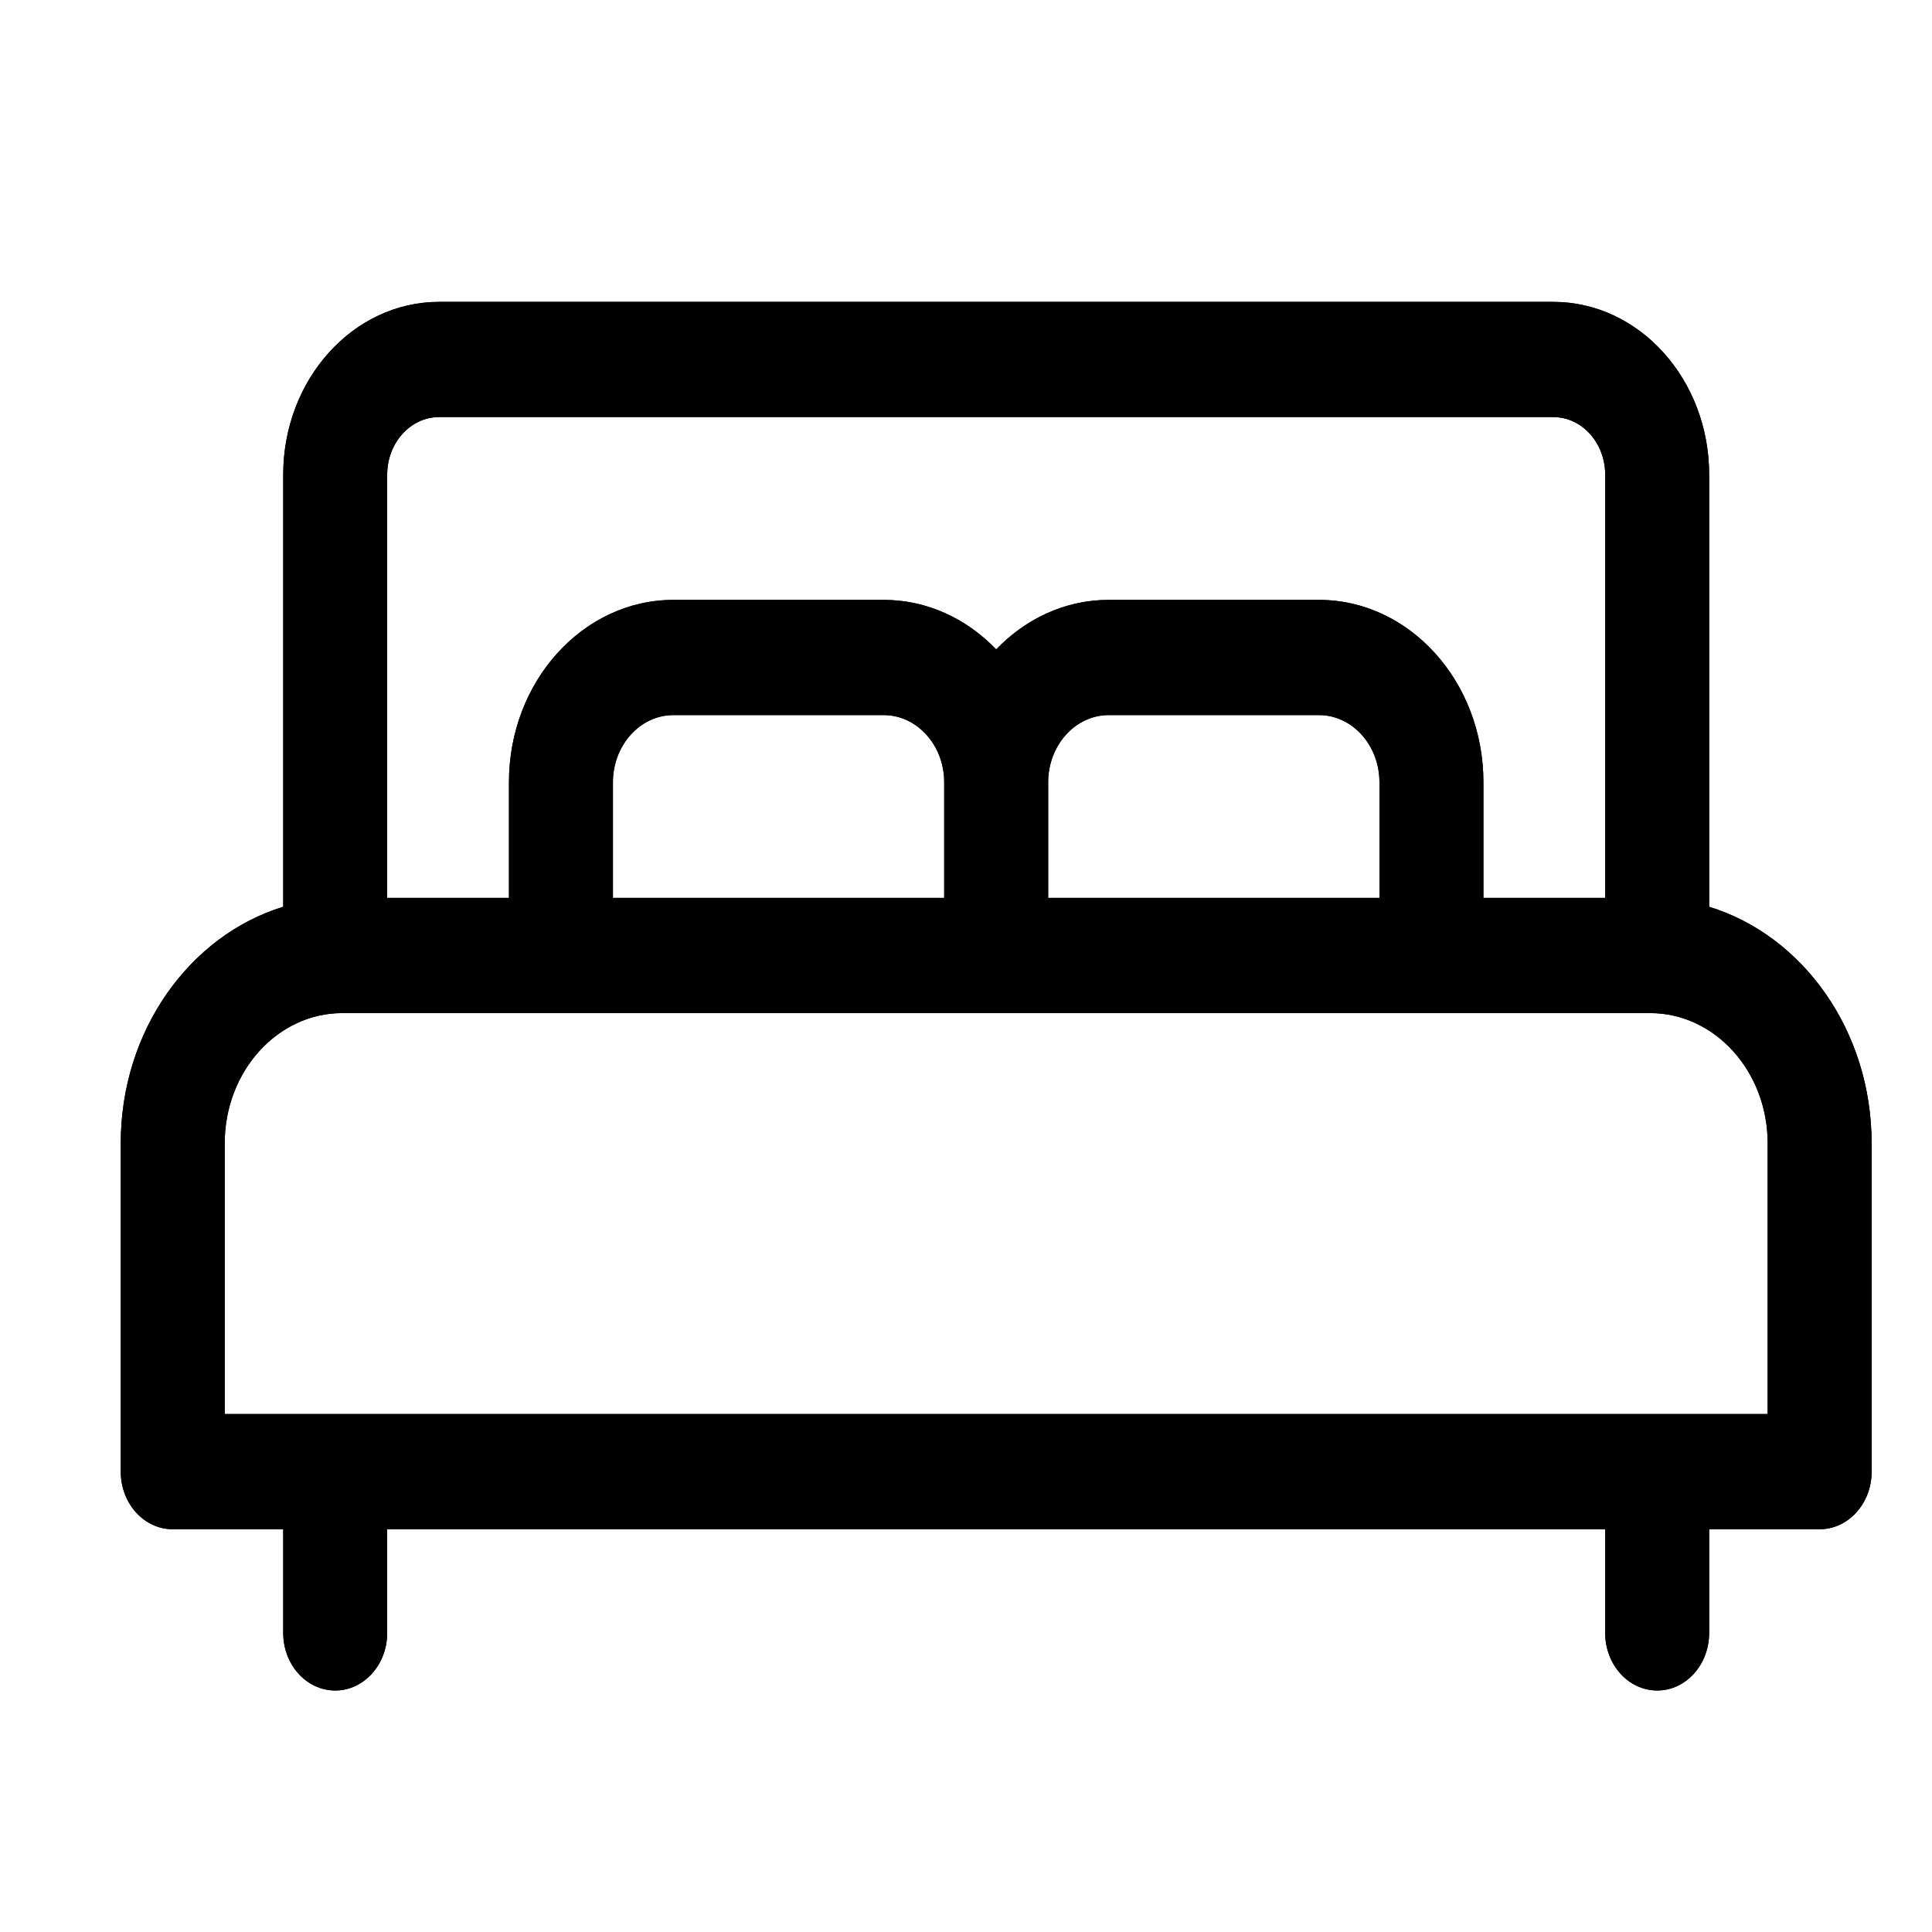
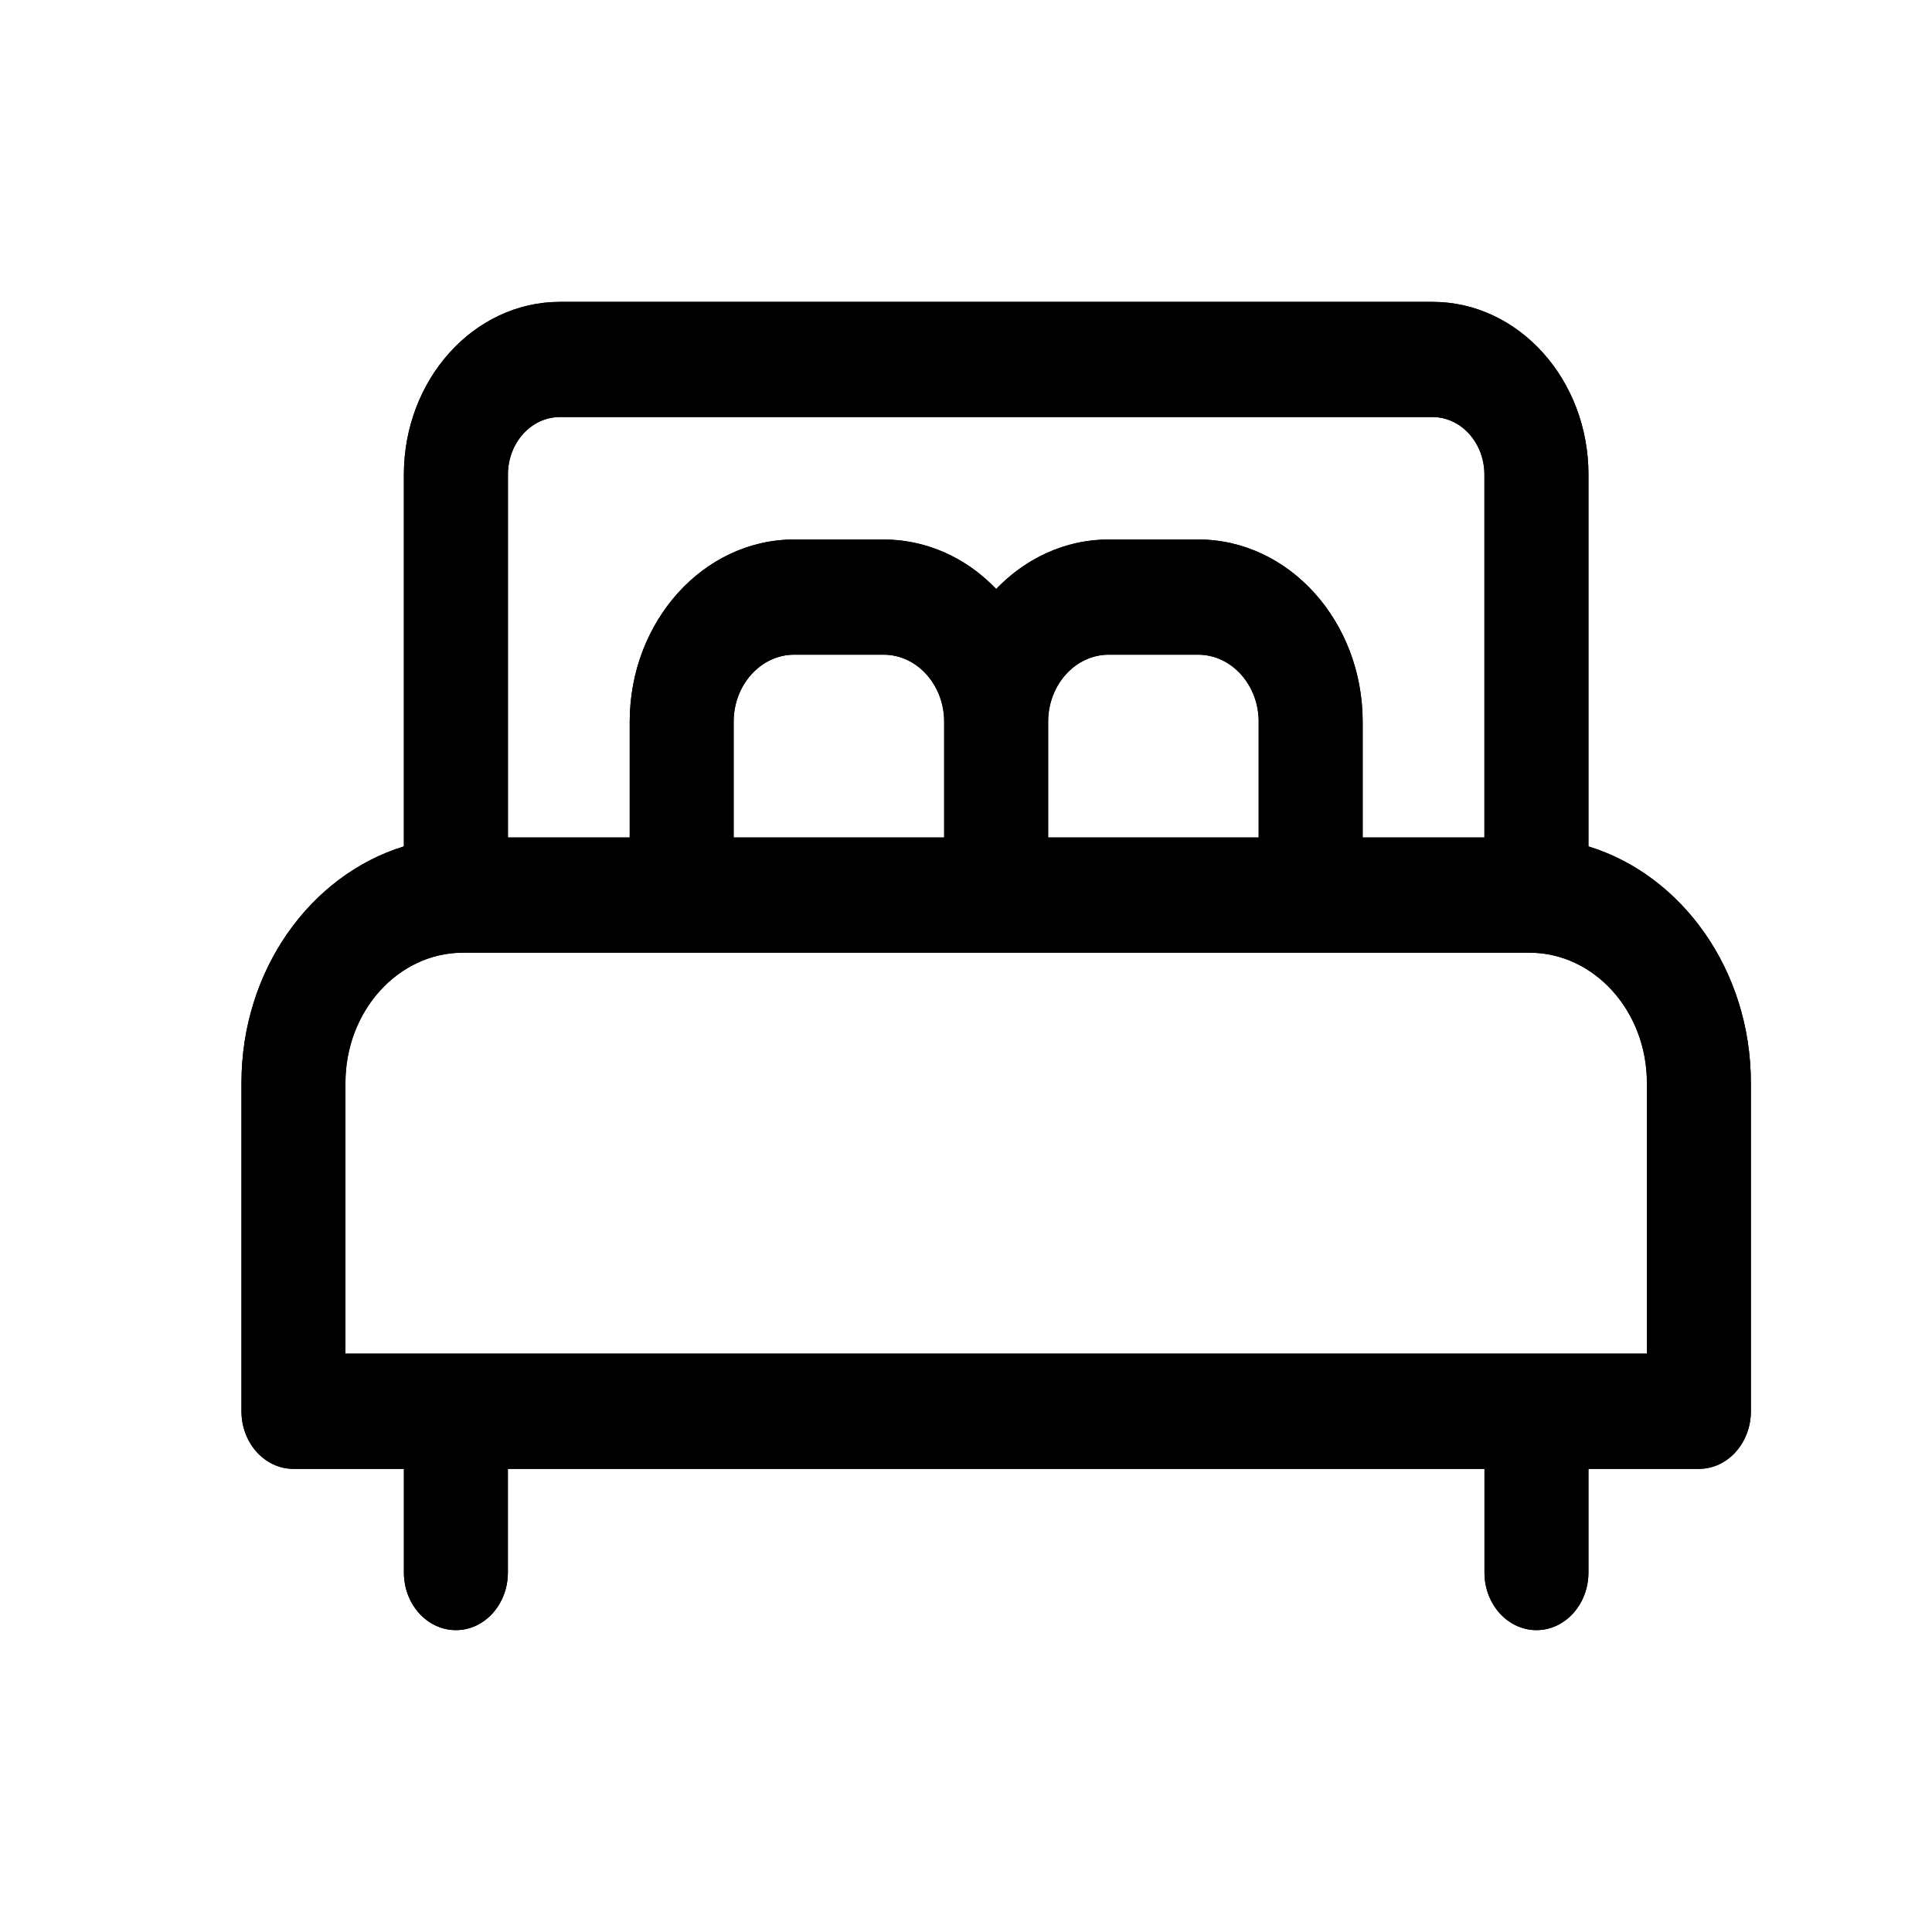
<svg xmlns="http://www.w3.org/2000/svg" viewBox="0 0 32 32">
-   <path d="M28.309 15.019V7.862C28.309 6.284 27.151 5 25.727 5H7.273C5.849 5 4.691 6.284 4.691 7.862V15.019C3.141 15.495 2 17.07 2 18.937V24.375C2 24.902 2.385 25.329 2.861 25.329H4.691V27.046C4.691 27.573 5.076 28 5.552 28C6.027 28 6.413 27.573 6.413 27.046V25.329H26.587V27.046C26.587 27.573 26.973 28 27.448 28C27.924 28 28.309 27.573 28.309 27.046V25.329H30.139C30.614 25.329 31 24.902 31 24.375V18.937C31 17.07 29.859 15.495 28.309 15.019ZM6.413 7.862C6.413 7.336 6.798 6.908 7.273 6.908H25.727C26.202 6.908 26.587 7.336 26.587 7.862V14.872H24.57V12.956C24.57 11.291 23.348 9.936 21.845 9.936H18.364C17.644 9.936 16.988 10.248 16.5 10.756C16.012 10.248 15.356 9.936 14.636 9.936H11.155C9.652 9.936 8.43 11.291 8.43 12.956V14.872H6.413V7.862ZM22.848 12.956V14.872H17.361V12.956C17.361 12.343 17.811 11.844 18.364 11.844H21.845C22.398 11.844 22.848 12.343 22.848 12.956ZM15.639 12.956V14.872H10.152V12.956C10.152 12.343 10.602 11.844 11.155 11.844H14.636C15.189 11.844 15.639 12.343 15.639 12.956ZM29.278 23.421H3.722V18.937C3.722 17.747 4.595 16.78 5.668 16.78H27.332C28.405 16.78 29.278 17.747 29.278 18.937V23.421Z" />
-   <path fill-rule="evenodd" clip-rule="evenodd" d="M16.331 10.594C15.866 10.183 15.276 9.936 14.636 9.936H11.155C9.652 9.936 8.43 11.291 8.43 12.956V14.872H6.413V7.862C6.413 7.336 6.798 6.908 7.273 6.908H25.727C26.202 6.908 26.587 7.336 26.587 7.862V14.872H24.57V12.956C24.57 11.291 23.348 9.936 21.845 9.936H18.364C17.724 9.936 17.134 10.182 16.669 10.594C16.61 10.646 16.554 10.7 16.5 10.756C16.446 10.7 16.39 10.646 16.331 10.594ZM28.309 7.862V15.019C29.859 15.495 31 17.07 31 18.937V24.375C31 24.902 30.614 25.329 30.139 25.329H28.309V27.046C28.309 27.573 27.924 28 27.448 28C26.973 28 26.587 27.573 26.587 27.046V25.329H6.413V27.046C6.413 27.573 6.027 28 5.552 28C5.076 28 4.691 27.573 4.691 27.046V25.329H2.861C2.385 25.329 2 24.902 2 24.375V18.937C2 17.07 3.141 15.495 4.691 15.019V7.862C4.691 6.284 5.849 5 7.273 5H25.727C27.151 5 28.309 6.284 28.309 7.862ZM22.848 12.956C22.848 12.343 22.398 11.844 21.845 11.844H18.364C17.811 11.844 17.361 12.343 17.361 12.956V14.872H22.848V12.956ZM15.639 12.956C15.639 12.343 15.189 11.844 14.636 11.844H11.155C10.602 11.844 10.152 12.343 10.152 12.956V14.872H15.639V12.956ZM29.278 23.421V18.937C29.278 17.747 28.405 16.78 27.332 16.78H5.668C4.595 16.78 3.722 17.747 3.722 18.937V23.421H29.278Z" />
+   <path d="M26.31 14.02V7.861C26.31 6.284 25.15 5 23.726 5H9.273C7.849 5 6.69 6.284 6.69 7.862v6.157C5.14 14.495 4 16.07 4 17.937v5.438c0 .527.386.954.86.954h1.83v1.717c0 .527.386.954.862.954.475 0 .86-.427.86-.954v-1.717h16.175v1.717c0 .527.386.954.861.954.476 0 .861-.427.861-.954v-1.717h1.83c.476 0 .861-.427.861-.954v-5.438c0-1.867-1.141-3.442-2.69-3.918zM8.412 7.861c0-.526.385-.954.86-.954h14.454c.475 0 .86.428.86.954v6.01H22.57v-1.916c0-1.665-1.222-3.02-2.725-3.02h-1.48c-.721 0-1.377.312-1.865.82-.488-.508-1.144-.82-1.864-.82h-1.48c-1.504 0-2.726 1.355-2.726 3.02v1.916H8.413v-6.01zm12.435 4.094v1.916h-3.487v-1.916c0-.613.45-1.112 1.003-1.112h1.48c.554 0 1.004.5 1.004 1.112zm-5.209 0v1.916h-3.487v-1.916c0-.613.45-1.112 1.003-1.112h1.48c.554 0 1.004.5 1.004 1.112zm11.64 10.465H5.721v-4.484c0-1.19.873-2.157 1.946-2.157h17.664c1.073 0 1.946.967 1.946 2.157v4.484z" />
+   <path fill-rule="evenodd" clip-rule="evenodd" d="M16.331 9.594a2.55 2.55 0 00-1.695-.658h-1.48c-1.504 0-2.726 1.355-2.726 3.02v1.916H8.413v-6.01c0-.526.385-.954.86-.954h14.454c.475 0 .86.428.86.954v6.01H22.57v-1.916c0-1.665-1.222-3.02-2.725-3.02h-1.48c-.641 0-1.23.247-1.696.658a2.833 2.833 0 00-.169.162 2.897 2.897 0 00-.169-.162zm9.978-1.732v6.157C27.86 14.495 29 16.07 29 17.937v5.438c0 .527-.386.954-.86.954h-1.83v1.717c0 .527-.386.954-.862.954-.475 0-.86-.427-.86-.954v-1.717H8.412v1.717c0 .527-.386.954-.861.954-.476 0-.861-.427-.861-.954v-1.717H4.86c-.475 0-.861-.427-.861-.954v-5.438c0-1.867 1.141-3.442 2.69-3.918V7.862C6.69 6.284 7.85 5 9.274 5h14.454c1.424 0 2.582 1.284 2.582 2.862zm-5.46 4.094c0-.613-.45-1.112-1.004-1.112h-1.48c-.554 0-1.004.499-1.004 1.112v1.916h3.487v-1.916zm-5.21 0c0-.613-.45-1.112-1.003-1.112h-1.481c-.553 0-1.003.499-1.003 1.112v1.916h3.487v-1.916zm11.64 10.465v-4.484c0-1.19-.874-2.157-1.947-2.157H7.668c-1.073 0-1.946.967-1.946 2.157v4.484h21.556z" />
</svg>
